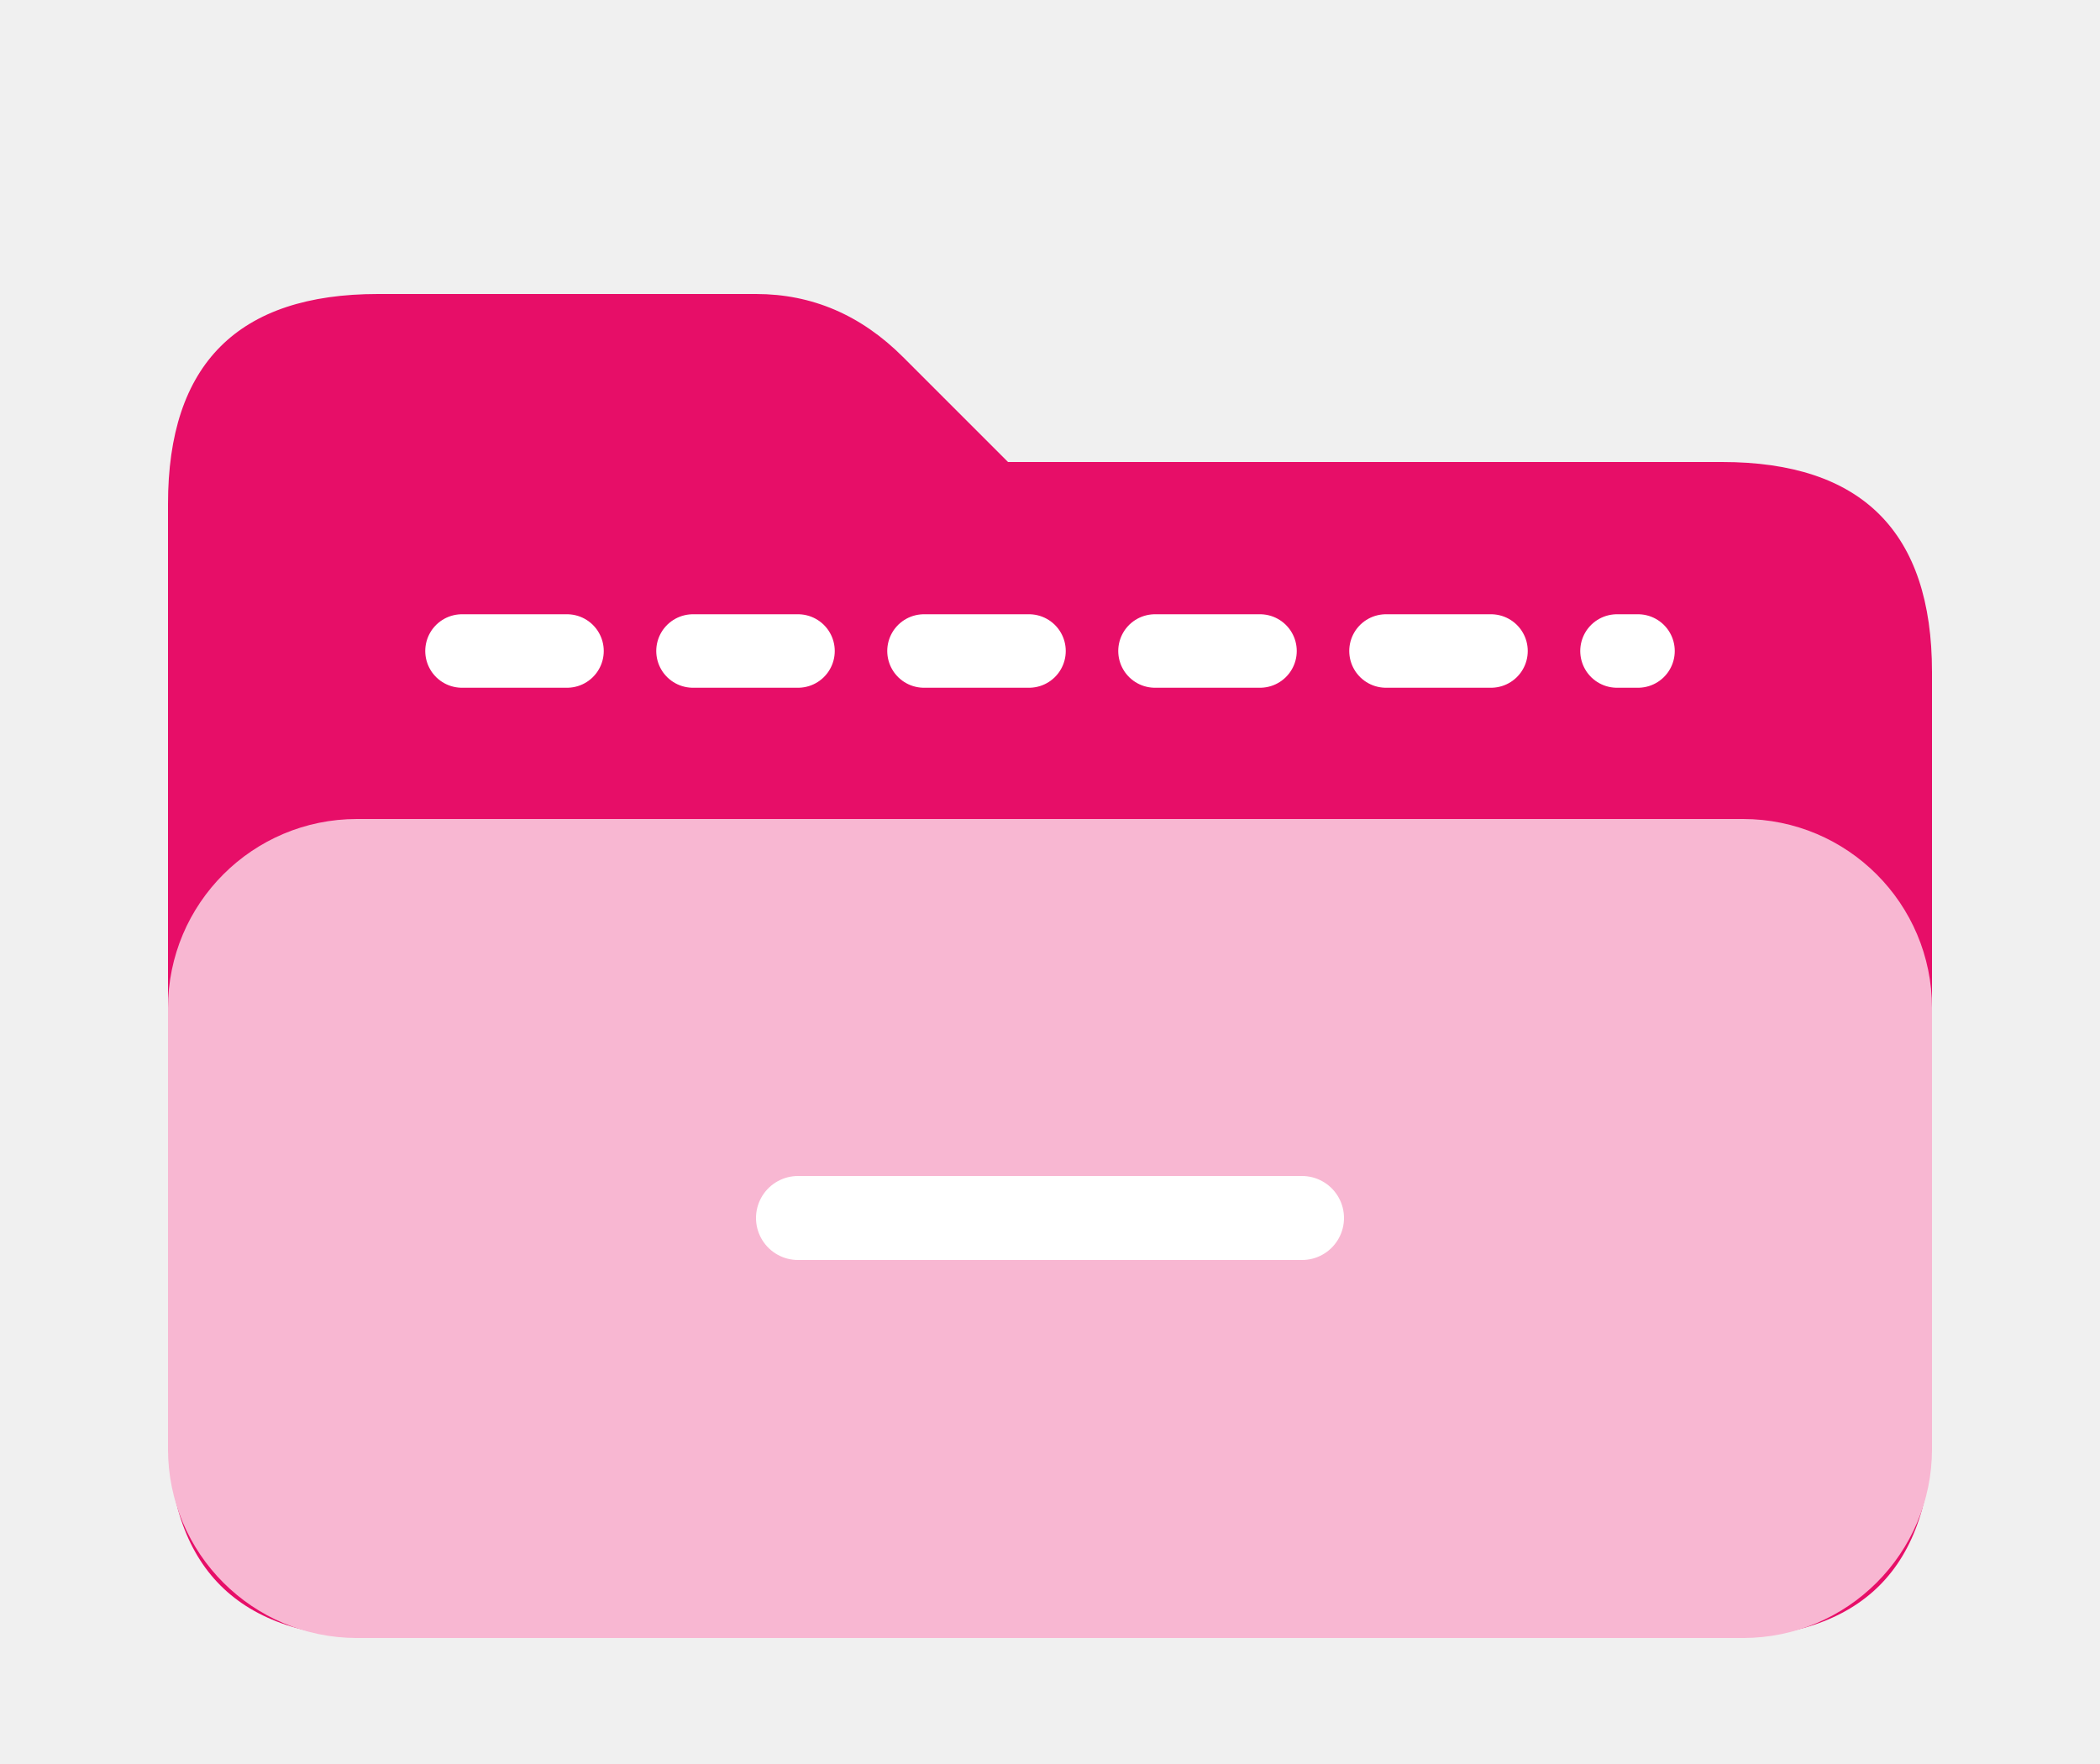
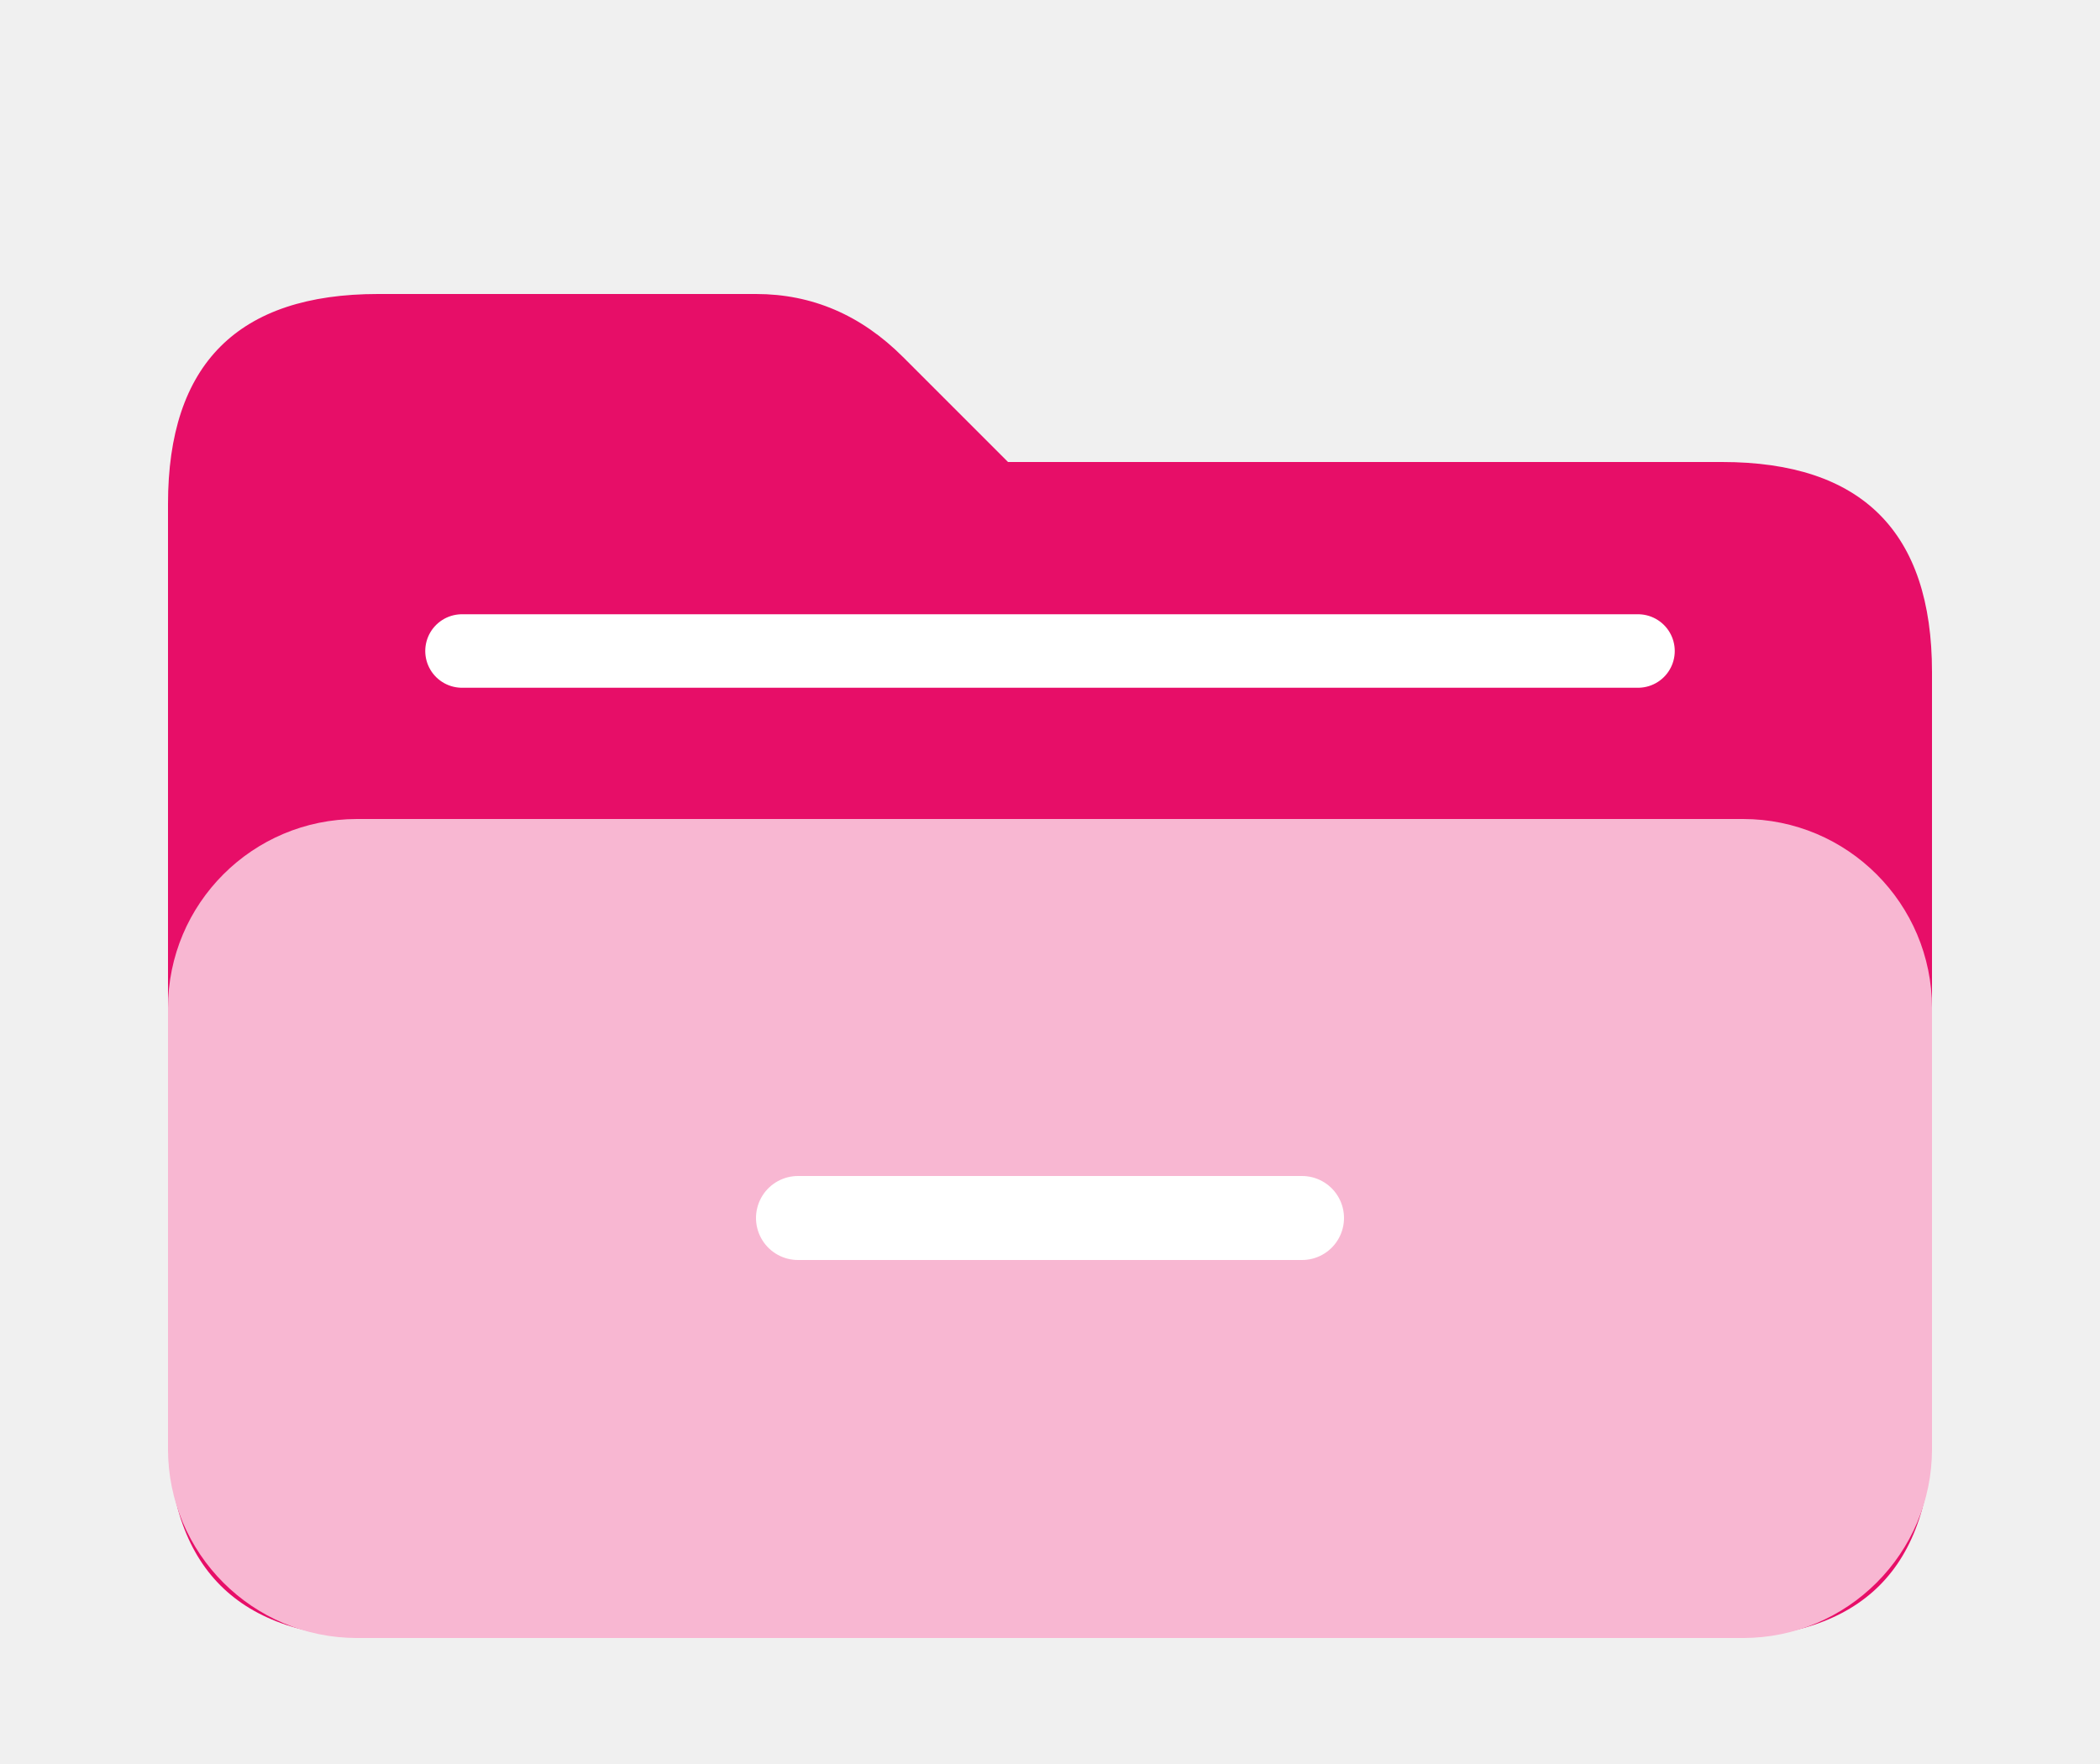
<svg xmlns="http://www.w3.org/2000/svg" width="100" height="84" viewBox="0 0 100 84" fill="none">
  <path d="M8 24Q8 14 18 14H36Q40 14 43 17L48 22H82Q92 22 92 32V68Q92 78 82 78H18Q8 78 8 68Z" fill="#E70E68" />
-   <path d="M22 31H78" stroke="white" stroke-width="3.5" stroke-linecap="round" stroke-dasharray="5 6" />
+   <path d="M22 31H78" stroke="white" stroke-width="3.5" stroke-linecap="round" />
  <rect x="8" y="39" width="84" height="39" rx="9" fill="#F8B7D2" />
  <path d="M38 58H62" stroke="white" stroke-width="4" stroke-linecap="round" />
</svg>
